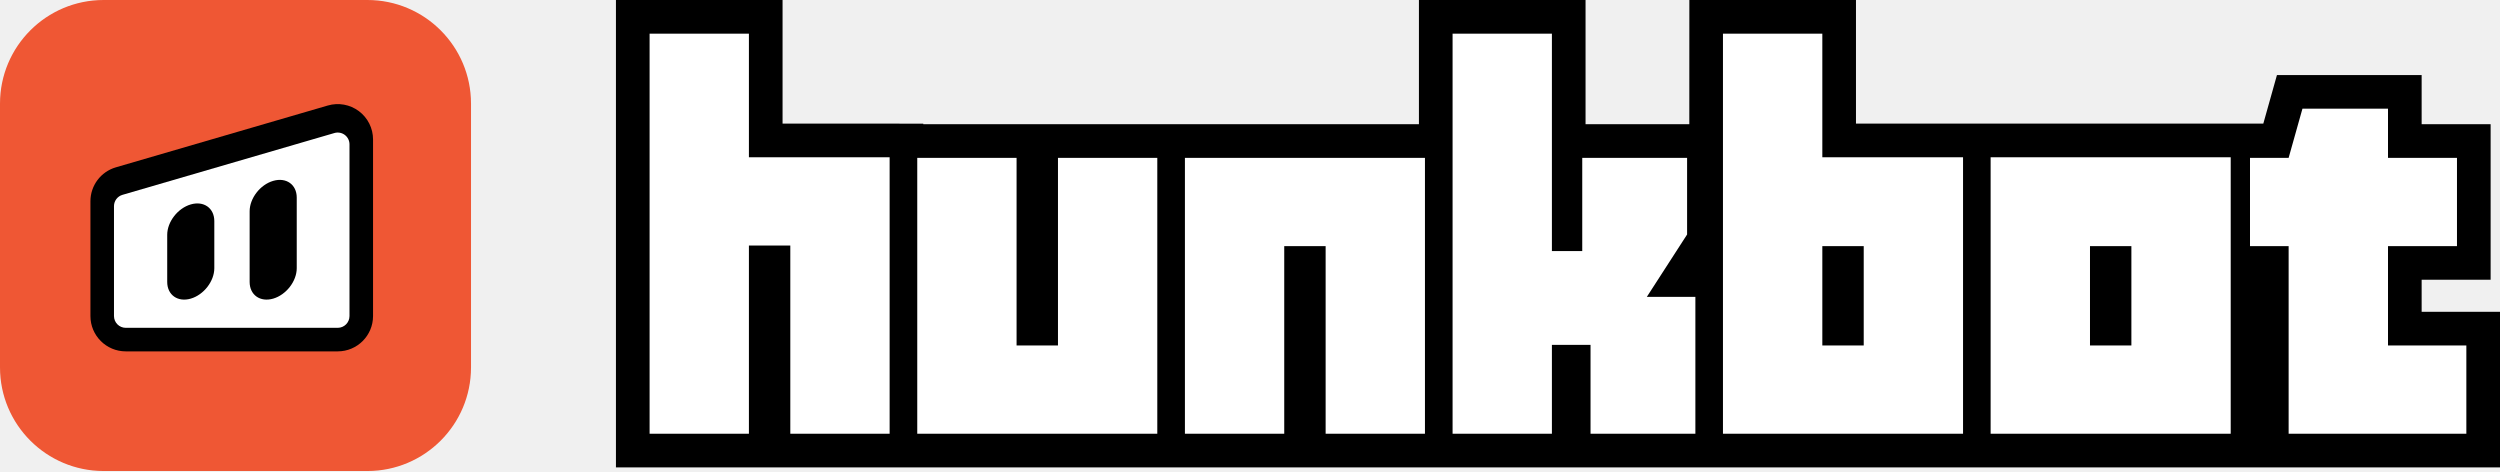
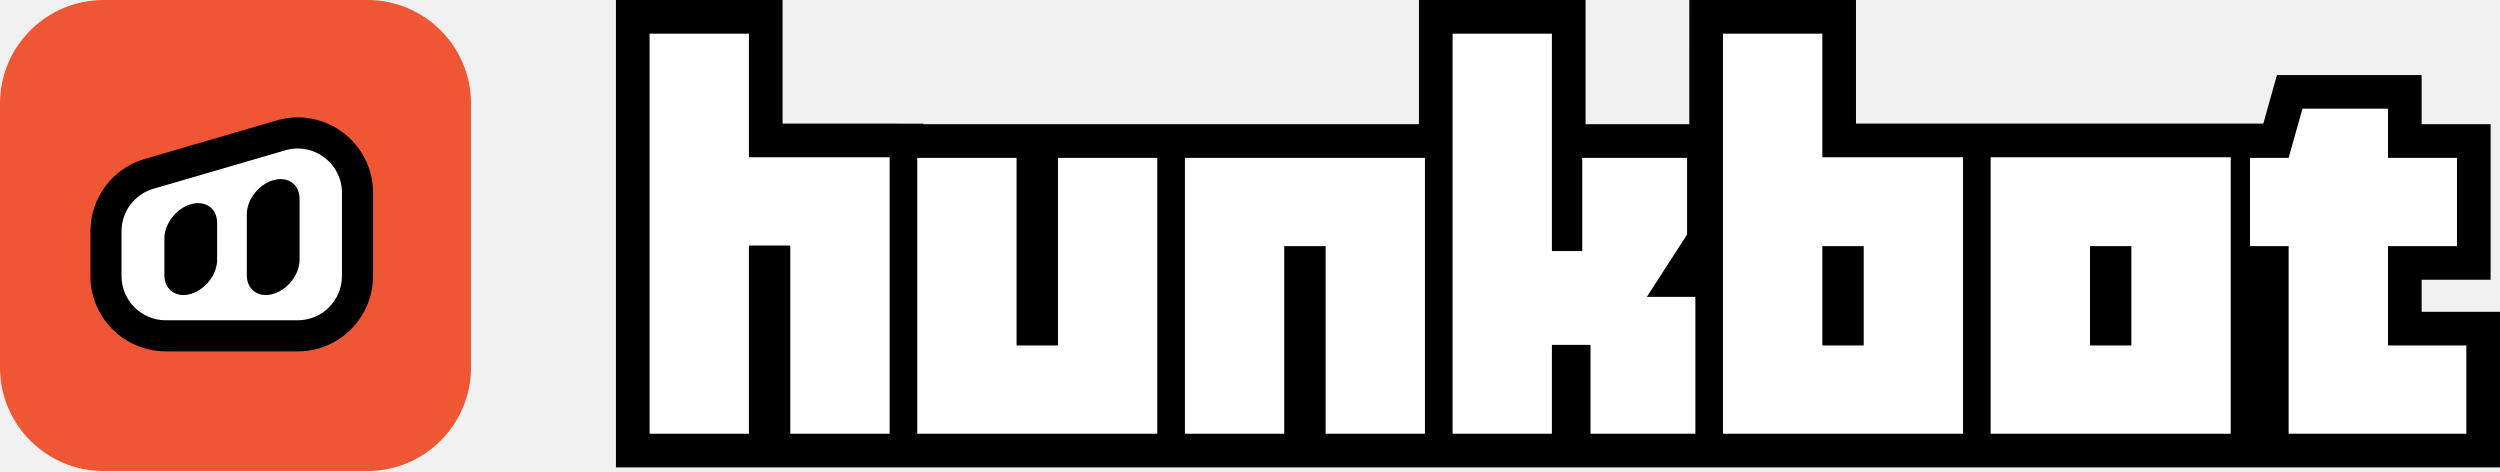
<svg xmlns="http://www.w3.org/2000/svg" width="552" height="104" viewBox="0 0 552 104">
  <style>.o{fill:#000}@media (prefers-color-scheme:dark){.o{fill:none}}</style>
  <g transform="scale(0.104)">
    <rect width="1000" height="1000" fill="#ef5734" rx="220" />
    <g transform="translate(192 221)">
-       <path d="M54,134.25 L504,3 C526.66,-3.61 551.12,0.84 570,15 C588.88,29.16 600,51.39 600,75 L600,450 C600,491.42 566.42,525 525,525 L75,525 C33.58,525 0,491.42 0,450 L0,206.25 C0,172.92 22,143.58 54,134.25 Z" />
-       <path fill="#fff" d="M68,192.67 L518,61.42 C525.55,59.21 533.71,60.7 540,65.42 C546.29,70.14 550,77.55 550,85.42 L550,450 C550,463.81 538.81,475 525,475 L75,475 C61.19,475 50,463.81 50,450 L50,216.67 C50,205.56 57.33,195.78 68,192.67 Z" />
-       <path d="M163,277.58 C163,249.97 185.39,221.05 213,213 C240.61,204.95 263,220.8 263,248.42 L263,348.42 C263,376.03 240.61,404.95 213,413 C185.39,421.05 163,405.2 163,377.58 L163,277.58 Z" />
-       <path d="M338,227.58 C338,199.97 360.39,171.05 388,163 C415.61,154.95 438,170.8 438,198.42 L438,348.42 C438,376.03 415.61,404.95 388,413 C360.39,421.05 338,405.2 338,377.58 L338,227.58 Z" />
+       <path d="M115.2,116.4 L395.2,34.73 C446.4,19.8 497.6,31.53 536,60.33 C574.4,89.13 600,135 600,188.33 L600,365 C600,453.37 528.37,525 440,525 L160,525 C71.63,525 0,453.37 0,365 L0,270 C0,198.89 46.93,136.31 115.2,116.4 Z" />
+       <path fill="#fff" d="M133.68,179.76 L413.68,98.09 C443.76,89.32 473.84,96.21 496.4,113.13 C518.96,130.05 534,157 534,188.33 L534,365 C534,416.91 491.91,459 440,459 L160,459 C108.09,459 66,416.91 66,365 L66,270 C66,228.22 93.57,191.46 133.68,179.76 Z" />
+       <path d="M157,284.96 C157,254.03 182.07,221.65 213,212.63 C243.93,203.6 269,221.36 269,252.29 L269,330.67 C269,361.6 243.93,393.98 213,403.01 C182.07,412.03 157,394.27 157,363.34 L157,284.96 Z" />
+       <path d="M332,233.92 C332,202.99 357.07,170.6 388,161.58 C418.93,152.56 444,170.32 444,201.25 L444,330.67 C444,361.6 418.93,393.98 388,403 C357.07,412.02 332,394.27 332,363.34 L332,233.92 Z" />
    </g>
  </g>
  <g transform="translate(136 0)">
    <polygon class="o" points="36.79 0 36.79 27.29 67.86 27.3 67.86 27.42 177.3 27.42 177.3 0 214.09 0 214.09 27.42 237 27.42 237.01 0 273.8 0 273.8 27.29 363.74 27.29 366.75 16.57 398.7 16.57 398.7 27.42 413.93 27.42 413.93 61.77 398.7 61.77 398.7 68.85 416 68.85 416 103.2 0 103.2 0 0" />
    <path fill="#fff" d="M29.36,95.77 L29.36,54.22 L38.5,54.22 L38.5,95.77 L60.43,95.77 L60.43,34.72 L29.36,34.72 L29.36,7.43 L7.43,7.43 L7.43,95.77 L29.36,95.77 Z M119.53,95.77 L119.53,34.85 L97.6,34.85 L97.6,76.28 L88.46,76.28 L88.46,34.85 L66.53,34.85 L66.53,95.77 L119.53,95.77 Z M147.56,95.77 L147.56,54.34 L156.7,54.34 L156.7,95.77 L178.63,95.77 L178.63,34.85 L125.63,34.85 L125.63,95.77 L147.56,95.77 Z M206.66,95.77 L206.66,76.15 L215.19,76.15 L215.19,95.77 L238.34,95.77 L238.34,65.55 L227.62,65.55 L236.51,51.78 L236.51,34.85 L213.36,34.85 L213.36,55.44 L206.66,55.44 L206.66,7.43 L184.73,7.43 L184.73,95.77 L206.66,95.77 Z M297.44,95.77 L297.44,34.72 L266.37,34.72 L266.37,7.43 L244.43,7.43 L244.43,95.77 L297.44,95.77 Z M275.51,76.28 L266.37,76.28 L266.37,54.34 L275.51,54.34 L275.51,76.28 Z M356.54,95.77 L356.54,34.72 L303.53,34.72 L303.53,95.77 L356.54,95.77 Z M334.61,76.28 L325.47,76.28 L325.47,54.34 L334.61,54.34 L334.61,76.28 Z M408.57,95.77 L408.57,76.28 L391.27,76.28 L391.27,54.34 L406.5,54.34 L406.5,34.85 L391.27,34.85 L391.27,24 L372.38,24 L369.33,34.85 L360.8,34.85 L360.8,54.34 L369.33,54.34 L369.33,95.77 L408.57,95.77 Z" />
  </g>
</svg>
